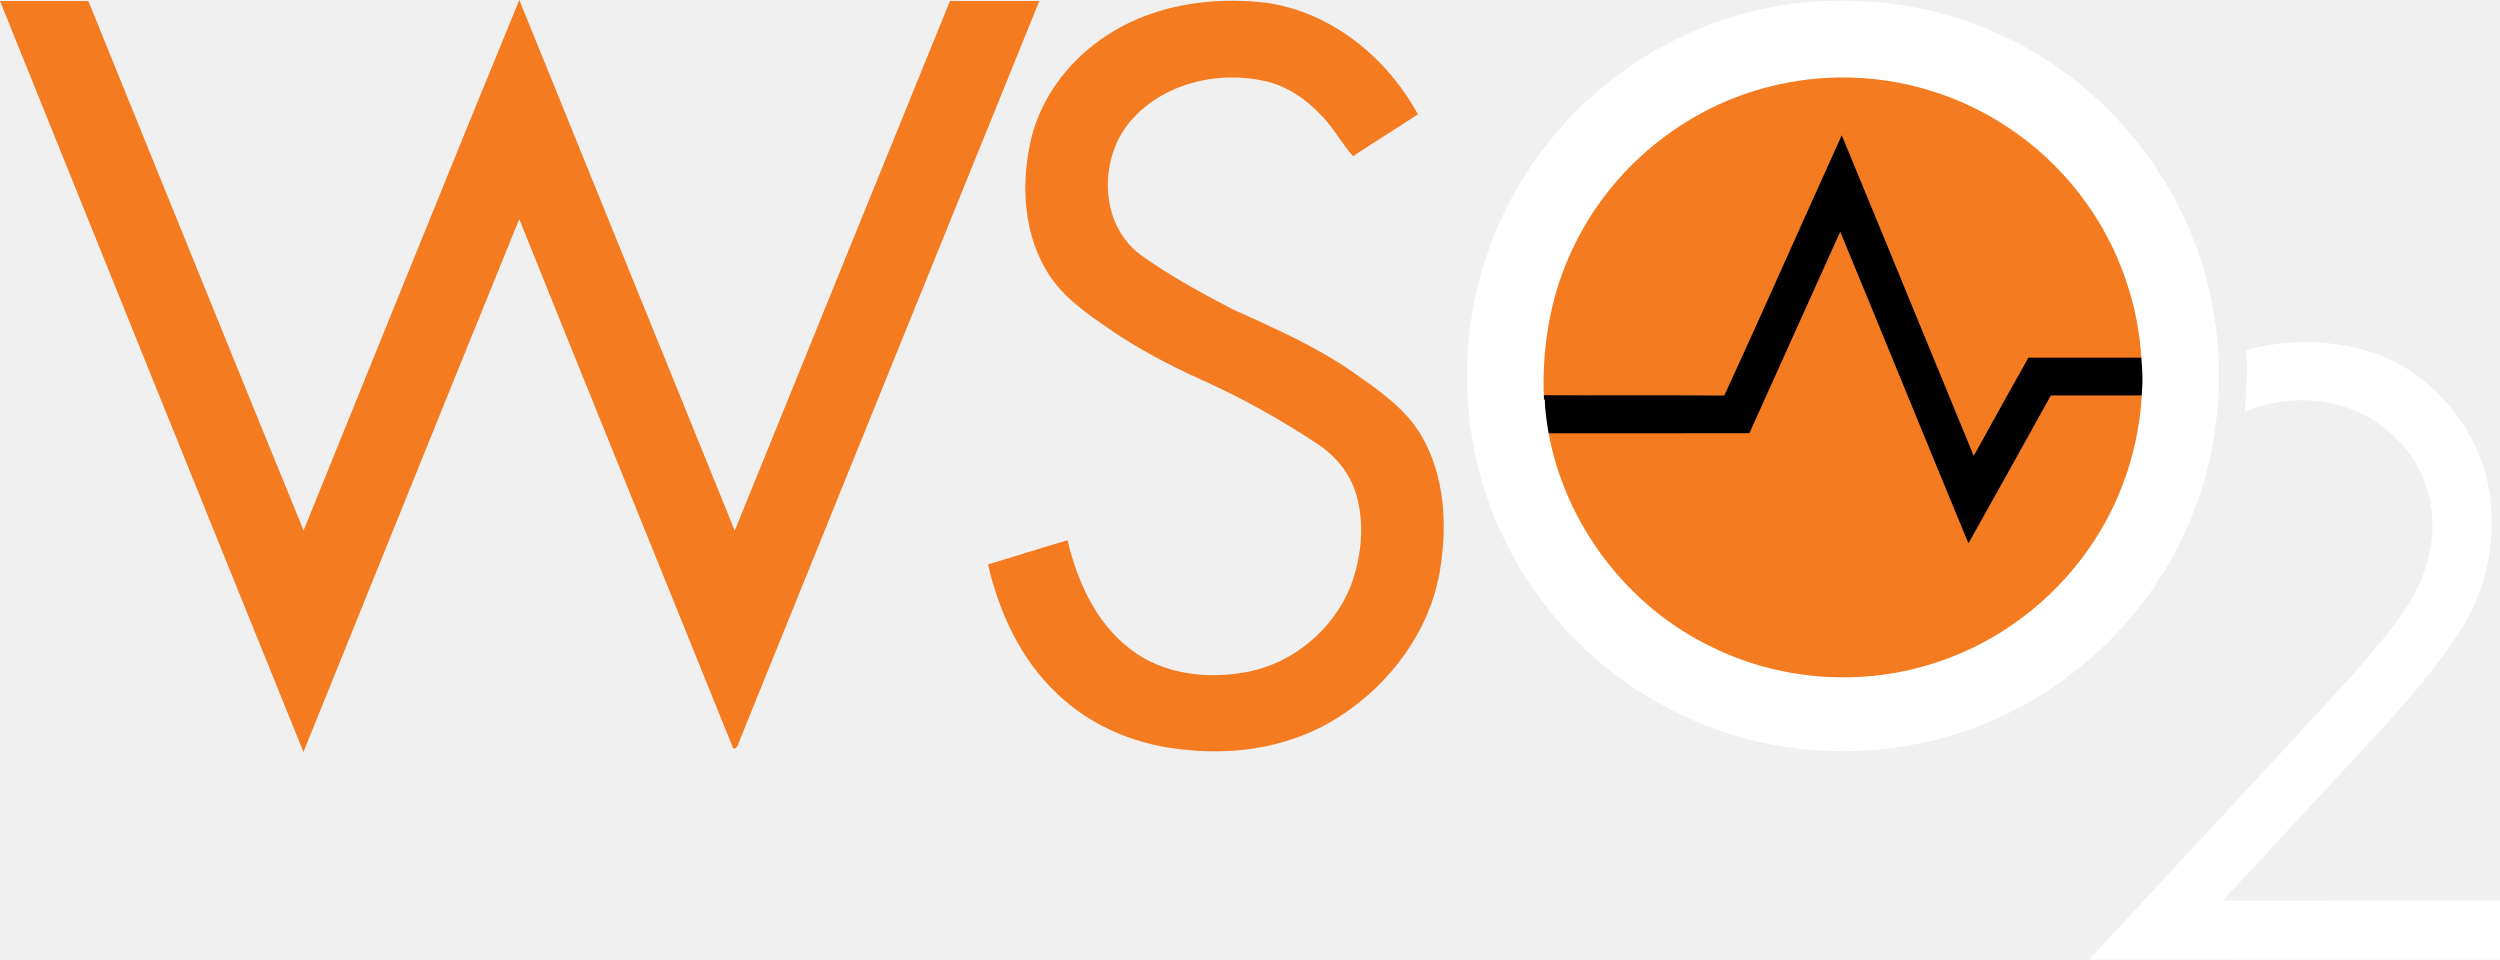
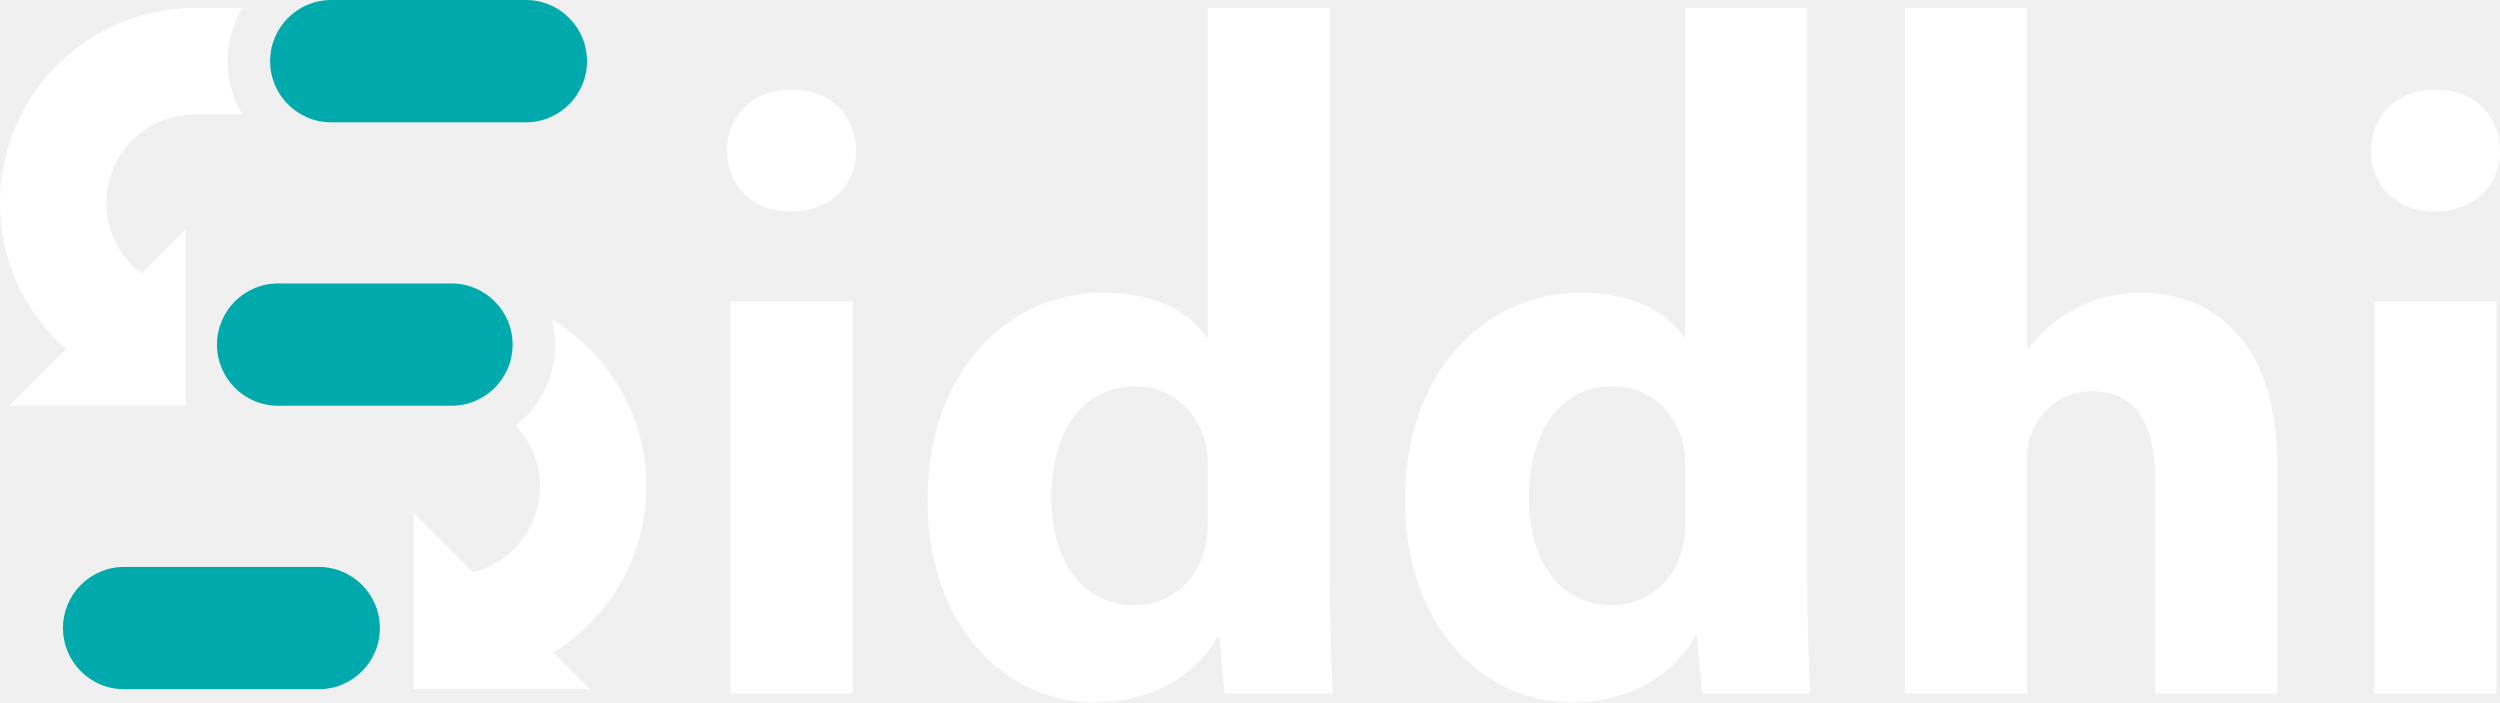
- <svg xmlns="http://www.w3.org/2000/svg" version="1.1" id="wso2" x="0px" y="0px" viewBox="29 -6.639 72 27.639" enable-background="new 29 -6.639 72 27.639" xml:space="preserve">
+ <svg xmlns="http://www.w3.org/2000/svg" version="1.1" id="siddhi-logo" x="0px" y="0px" viewBox="0 0 200 56.192" enable-background="new 0 0 200 56.192" xml:space="preserve">
  <g>
-     <circle fill="#F47B20" cx="82.076" cy="4.192" r="8.691" />
-     <path d="M90.804,3.776l-0.01-0.115h-0.115c-0.53-0.001-1.061,0-1.594,0c-0.531,0-1.062,0-1.593,0h-0.073l-0.035,0.063   c-0.402,0.711-0.798,1.425-1.193,2.14L85.843,6.49c-0.601-1.454-1.198-2.908-1.795-4.363c-0.63-1.535-1.26-3.07-1.895-4.603   l-0.11-0.266l-0.119,0.262c-0.456,1.005-0.908,2.013-1.359,3.021c-0.62,1.383-1.261,2.812-1.905,4.212   c-0.897-0.008-1.794-0.007-2.695-0.006c-0.823,0.001-1.648,0.002-2.475-0.004l-0.128-0.001l0.002,0.128   c0.004,0.278,0.044,0.554,0.083,0.821l0.021,0.148h0.108c1.432-0.002,2.863-0.002,4.293-0.001h1.512l0.034-0.073   c0.44-0.972,0.878-1.947,1.316-2.921c0.421-0.938,0.842-1.875,1.267-2.811c0.643,1.552,1.279,3.106,1.917,4.661   c0.558,1.359,1.115,2.719,1.677,4.077l0.098,0.237l0.127-0.224c0.576-1.025,1.147-2.054,1.719-3.082l0.528-0.951   c0.876,0,1.751,0,2.625,0h0.115l0.01-0.115C90.834,4.383,90.832,4.11,90.804,3.776z" />
-     <path fill="#F47B20" d="M29-6.61c0.849,0.001,1.696-0.002,2.545,0.002c2.065,5.082,4.121,10.169,6.198,15.247   c2.069-5.093,4.122-10.194,6.213-15.278c2.067,5.095,4.138,10.188,6.205,15.283c2.068-5.084,4.126-10.172,6.198-15.255   c0.857,0.001,1.716-0.002,2.573,0.001c-2.883,7.122-5.778,14.24-8.658,21.364c-0.008,0.103-0.157,0.273-0.192,0.074   c-2.042-5.053-4.094-10.1-6.127-15.157c-2.084,5.111-4.142,10.233-6.216,15.347C34.82,7.813,31.908,0.602,29-6.61z" />
-     <path fill="#F47B20" d="M60.721-5.513c1.362-0.97,3.118-1.239,4.751-1.046c1.875,0.271,3.473,1.576,4.363,3.213   c-0.618,0.407-1.25,0.793-1.865,1.205c-0.329-0.36-0.55-0.802-0.893-1.15c-0.453-0.498-1.041-0.895-1.709-1.027   c-1.316-0.275-2.805,0.074-3.734,1.083c-0.996,1.055-1.006,3.01,0.193,3.919c0.841,0.609,1.756,1.108,2.677,1.586   c1.174,0.532,2.363,1.052,3.429,1.787c0.741,0.523,1.531,1.047,2,1.847c0.684,1.164,0.755,2.589,0.537,3.894   c-0.291,1.735-1.421,3.248-2.881,4.192c-1.289,0.842-2.883,1.128-4.401,0.968c-1.382-0.108-2.744-0.654-3.748-1.624   c-1.047-0.983-1.665-2.335-1.985-3.718c0.763-0.234,1.526-0.463,2.288-0.698c0.283,1.176,0.807,2.364,1.789,3.12   c0.933,0.742,2.211,0.893,3.355,0.68c1.338-0.239,2.507-1.217,3.011-2.474c0.314-0.84,0.416-1.786,0.158-2.653   c-0.175-0.6-0.595-1.103-1.111-1.443c-1.075-0.714-2.207-1.342-3.385-1.869c-0.904-0.408-1.784-0.874-2.603-1.436   c-0.654-0.453-1.336-0.917-1.767-1.604c-0.69-1.087-0.784-2.461-0.533-3.698C58.902-3.703,59.689-4.796,60.721-5.513z" />
-     <path fill="#FFFFFF" d="M81.274-6.595c1.743-0.113,3.52,0.152,5.121,0.864c3.276,1.389,5.746,4.501,6.343,8.011   c0.419,2.347,0.048,4.832-1.074,6.939c-1.465,2.814-4.231,4.91-7.342,5.546c-2.047,0.43-4.217,0.261-6.168-0.498   c-1.884-0.728-3.556-1.996-4.76-3.617c-1.276-1.699-2.032-3.785-2.128-5.908c-0.145-2.528,0.646-5.1,2.194-7.105   C75.301-4.806,78.221-6.391,81.274-6.595z M79.977-4.147c-2.324,0.573-4.367,2.172-5.489,4.285   c-0.785,1.439-1.099,3.101-1.022,4.731h0.024c0.004,0.283,0.047,0.565,0.088,0.846c0.455,2.707,2.287,5.133,4.77,6.303   c1.988,0.968,4.358,1.12,6.453,0.409c1.752-0.574,3.295-1.744,4.35-3.254c0.934-1.328,1.469-2.926,1.538-4.546   c0.024-0.281,0.014-0.561-0.009-0.841c-0.083-1.637-0.639-3.25-1.596-4.581c-1.104-1.553-2.738-2.719-4.566-3.258   C83.049-4.491,81.462-4.526,79.977-4.147z" />
-     <path fill="#FFFFFF" d="M93.688,3.448c1.131-0.311,2.351-0.314,3.479,0.015c1.542,0.453,2.786,1.721,3.318,3.223   c0.526,1.563,0.294,3.35-0.576,4.747c-0.709,1.137-1.603,2.146-2.506,3.132c-1.461,1.578-2.927,3.152-4.387,4.732   c2.661-0.004,5.322-0.001,7.983-0.002c-0.001,0.568,0.001,1.136-0.001,1.705c-3.943-0.004-7.886,0.003-11.829-0.003   c2.519-2.731,5.062-5.44,7.571-8.18c0.917-1.088,1.998-2.181,2.249-3.64c0.232-1.143-0.129-2.387-0.985-3.189   c-1.102-1.147-2.93-1.389-4.359-0.759C93.685,4.637,93.755,4.04,93.688,3.448z" />
+     <g>
+       <path fill="#00AAAC" d="M25.497,55.138H9.93c-2.702,0-4.892-2.19-4.892-4.892s2.19-4.892,4.892-4.892h15.567    c2.702,0,4.892,2.19,4.892,4.892S28.199,55.138,25.497,55.138z" />
+     </g>
+     <path fill="#FFFFFF" d="M44.153,25.551c0.163,0.647,0.259,1.321,0.259,2.018c0,2.628-1.232,4.969-3.144,6.49   c1.195,1.269,1.933,2.972,1.933,4.848c0,3.906-3.178,7.084-7.084,7.084V54.5c8.598,0,15.592-6.995,15.592-15.592   C51.709,33.248,48.677,28.284,44.153,25.551z" />
+     <path fill="#00AAAC" d="M36.116,32.461H22.251c-2.702,0-4.892-2.19-4.892-4.892s2.19-4.892,4.892-4.892h13.865   c2.702,0,4.892,2.19,4.892,4.892S38.818,32.461,36.116,32.461z" />
+     <path fill="#FFFFFF" d="M15.592,9.146h3.8c-0.748-1.246-1.187-2.698-1.187-4.254s0.439-3.008,1.187-4.254h-3.8   C6.995,0.638,0,7.633,0,16.231c0,5.404,2.736,10.346,7.32,13.219l4.518-7.209c-2.085-1.307-3.33-3.553-3.33-6.009   C8.508,12.324,11.686,9.146,15.592,9.146z" />
+     <path fill="#00AAAC" d="M42.068,9.785H26.501c-2.702,0-4.892-2.19-4.892-4.892S23.799,0,26.501,0h15.567   c2.702,0,4.892,2.19,4.892,4.892S44.77,9.785,42.068,9.785z" />
+     <g>
+       <polygon fill="#FFFFFF" points="33.094,55.138 47.213,55.138 33.094,41.018   " />
+     </g>
+     <g>
+       <polygon fill="#FFFFFF" points="14.849,32.461 0.73,32.461 14.849,18.342   " />
+     </g>
+     <path fill="#FFFFFF" d="M68.483,12.055c0.013,2.715-1.994,4.871-5.242,4.871c-3.087,0-5.087-2.156-5.075-4.871   c-0.012-2.787,2.034-4.883,5.162-4.883C66.478,7.172,68.445,9.258,68.483,12.055z" />
+     <rect x="58.442" y="24.119" fill="#FFFFFF" width="9.766" height="31.368" />
+     <path fill="#FFFFFF" d="M106.378,0.638v45.479c0,3.56,0.122,7.27,0.256,9.37h-8.669l-0.41-4.593h-0.135   c-1.975,3.516-5.774,5.298-9.819,5.298c-7.402,0-13.388-6.357-13.388-16.106c-0.048-10.532,6.567-16.672,14.035-16.672   c3.876,0,6.845,1.379,8.248,3.546h0.129V0.638H106.378z M96.625,37.433c0-0.546-0.021-1.209-0.128-1.768   c-0.556-2.617-2.682-4.767-5.653-4.767c-4.47,0-6.731,3.962-6.731,8.905c0,5.279,2.6,8.614,6.663,8.614   c2.773,0,5.049-1.922,5.643-4.674c0.161-0.671,0.207-1.424,0.207-2.206V37.433z" />
+     <path fill="#FFFFFF" d="M144.576,0.638v45.479c0,3.56,0.122,7.27,0.257,9.37h-8.669l-0.41-4.593h-0.135   c-1.975,3.516-5.774,5.298-9.819,5.298c-7.402,0-13.388-6.357-13.388-16.106c-0.048-10.532,6.567-16.672,14.035-16.672   c3.876,0,6.845,1.379,8.248,3.546h0.129V0.638H144.576z M134.824,37.433c0-0.546-0.021-1.209-0.128-1.768   c-0.556-2.617-2.682-4.767-5.653-4.767c-4.47,0-6.731,3.962-6.731,8.905c0,5.279,2.6,8.614,6.663,8.614   c2.773,0,5.049-1.922,5.643-4.674c0.161-0.671,0.207-1.424,0.207-2.206V37.433z" />
+     <path fill="#FFFFFF" d="M152.401,0.638h9.766v27.258h0.128c1.02-1.372,2.271-2.416,3.819-3.237   c1.447-0.786,3.267-1.245,5.075-1.245c6.227,0,10.99,4.314,10.99,13.773v18.301h-9.767V38.256c0-4.129-1.421-6.951-5.038-6.951   c-2.602,0-4.198,1.662-4.892,3.444c-0.245,0.585-0.316,1.424-0.316,2.131v18.607h-9.766V0.638z" />
+     <path fill="#FFFFFF" d="M200,12.055c0.013,2.715-1.994,4.871-5.242,4.871c-3.087,0-5.087-2.156-5.075-4.871   c-0.012-2.787,2.034-4.883,5.162-4.883C197.995,7.172,199.962,9.258,200,12.055z" />
+     <rect x="189.959" y="24.119" fill="#FFFFFF" width="9.766" height="31.368" />
  </g>
</svg>
